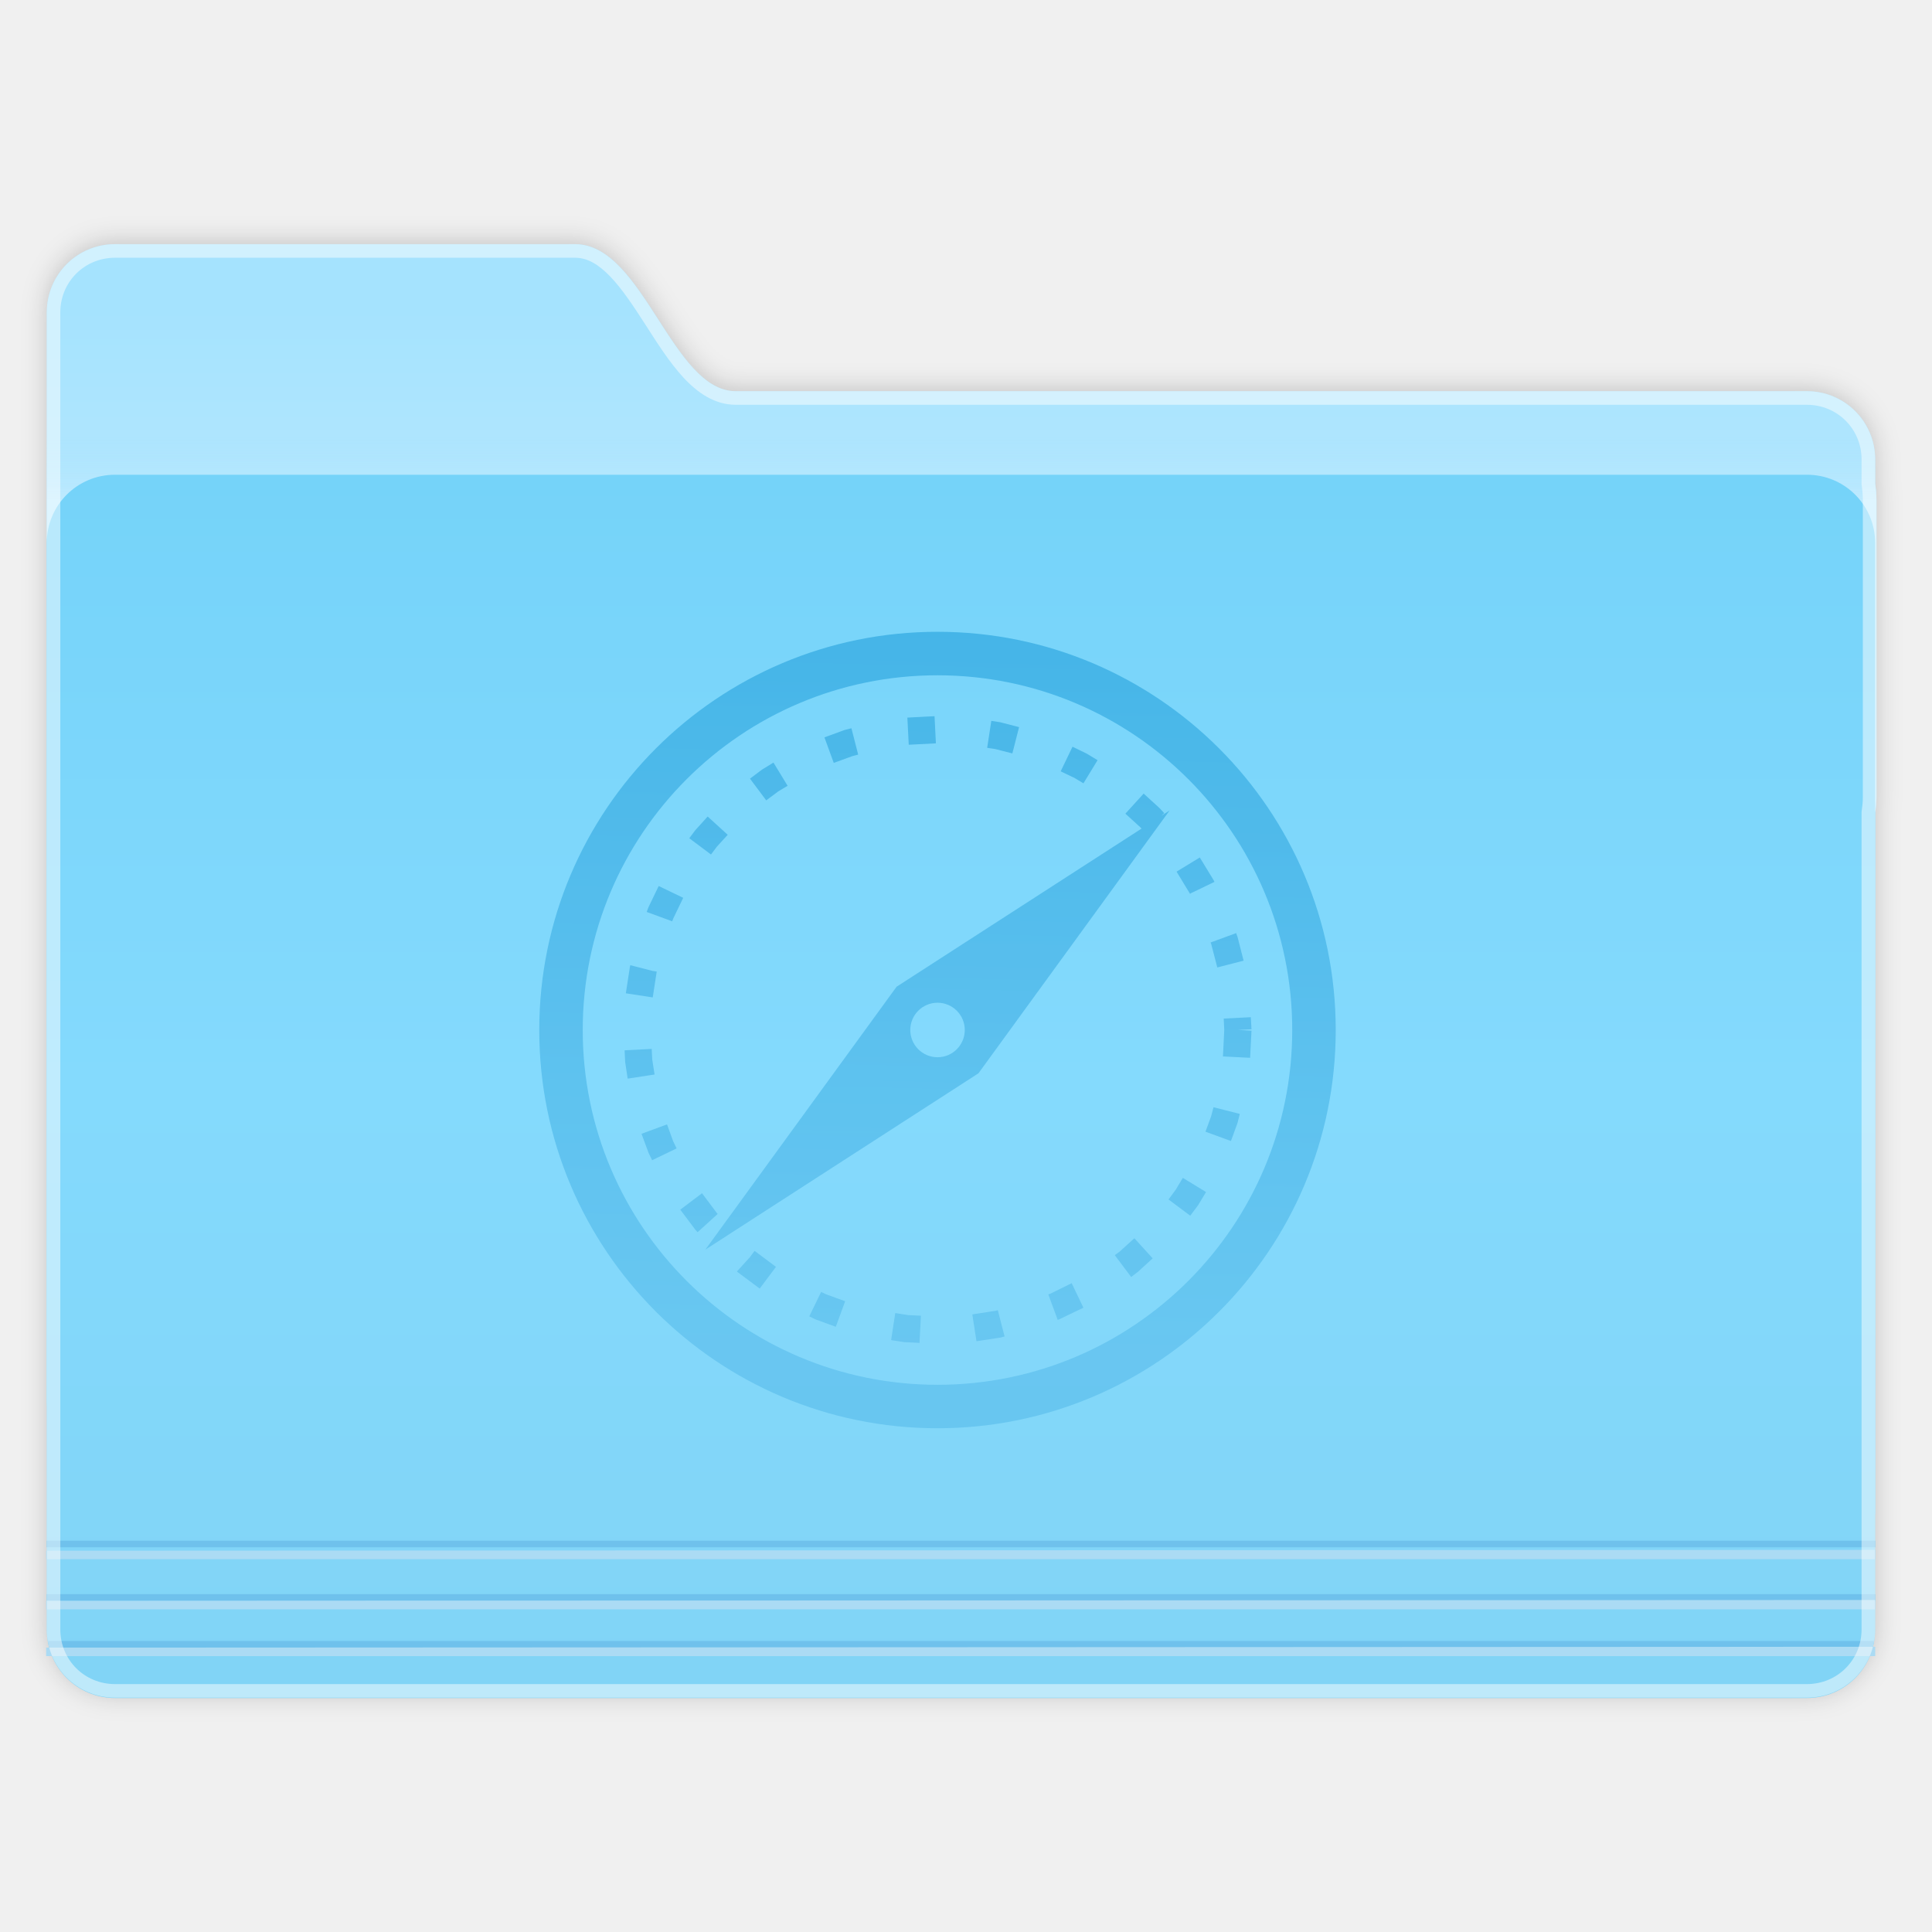
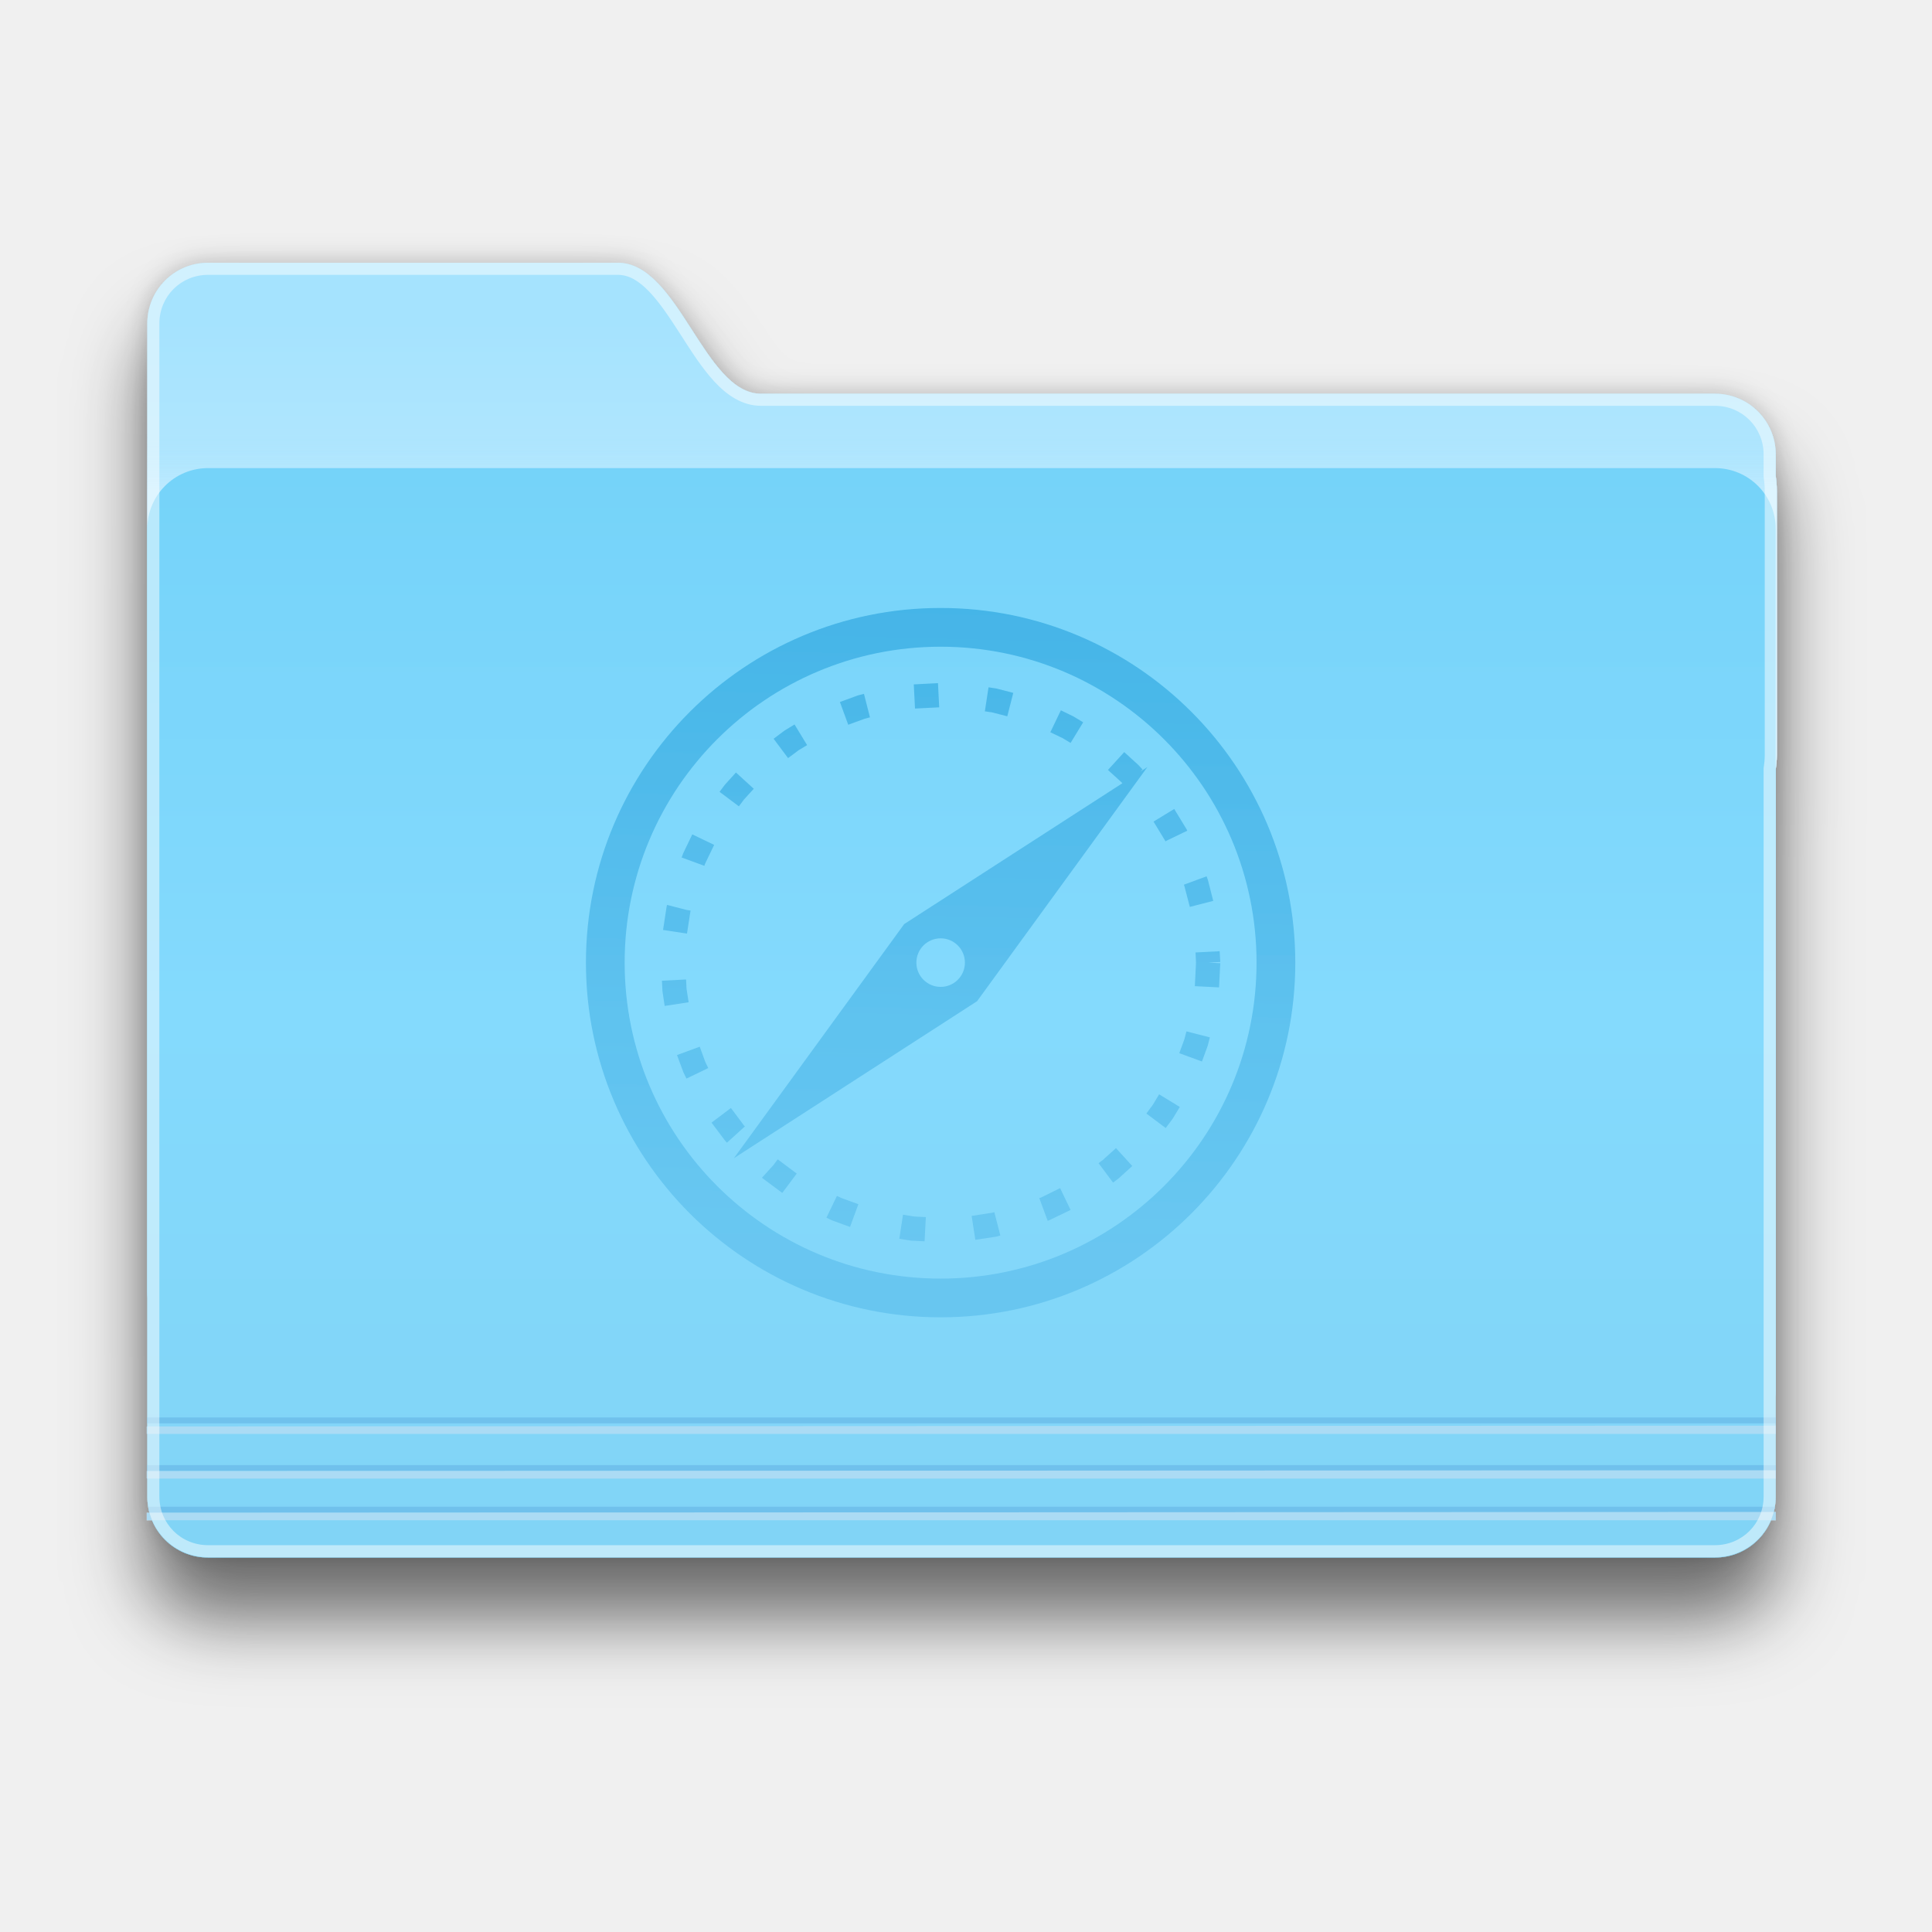
<svg xmlns="http://www.w3.org/2000/svg" width="128" height="128" version="1.1">
-   <linearGradient id="a" x1="-33.765" x2="-33.765" y1="1105.9" y2="1113.2" gradientTransform="translate(0 -4.9687)" gradientUnits="userSpaceOnUse">
-     <stop stop-color="#a5e3fe" offset="0" />
-     <stop stop-color="#b6e7fe" offset="1" />
-   </linearGradient>
-   <linearGradient id="b" x1="-24.331" x2="-24.331" y1="1110.9" y2="1147.2" gradientTransform="translate(0 -4.9687)" gradientUnits="userSpaceOnUse">
-     <stop stop-color="#75d3f9" offset="0" />
-     <stop stop-color="#84dafd" offset=".5" />
-     <stop stop-color="#81d4f6" offset="1" />
-   </linearGradient>
-   <linearGradient id="c" x1="-34.465" x2="-34.465" y1="1109.7" y2="1111.6" gradientTransform="translate(0 -4.9687)" gradientUnits="userSpaceOnUse">
-     <stop stop-color="#a5e3fe" stop-opacity="0" offset="0" />
-     <stop stop-color="#c2ebfe" stop-opacity=".743" offset="1" />
-   </linearGradient>
-   <filter id="d" x="-.016" y="-.02" width="1.032" height="1.041" color-interpolation-filters="sRGB">
-     <feGaussianBlur stdDeviation=".816" />
-   </filter>
-   <linearGradient id="e" x1="-21.401" x2="-21.939" y1="1115.6" y2="1136.9" gradientTransform="translate(0 -4.9687)" gradientUnits="userSpaceOnUse">
-     <stop stop-color="#1296d5" offset="0" />
-     <stop stop-color="#4fb6e8" offset="1" />
-   </linearGradient>
-   <g transform="matrix(2.2139 0 0 2.2139 109.49 -2416.9)">
-     <path transform="matrix(.4517 0 0 .4517 -49.457 1086.7)" d="m7.623 27.084c-2.505 0-4.521 2.016-4.521 4.521v87.252c0 2.505 2.016 4.521 4.521 4.521h112.09c2.505 0 4.523-2.016 4.523-4.521v-54.102c0.05-0.336 0.084-0.676 0.084-1.022v-19.689c0-0.377-0.033-0.744-0.084-1.103v-1.596c0-2.505-2.018-4.521-4.523-4.521h-70.963c-4.236 0-6.117-9.74-10.645-9.74z" filter="url(#d)" opacity=".19" />
-     <path d="m-46.014 1099c-1.132 0-2.042 0.911-2.042 2.043v32.524c0 1.132 0.911 2.042 2.042 2.042h0.739c0.174 0.051 0.358 0.079 0.55 0.079h48.054c1.074 0 1.939 2.267 1.939 1.193v-1.029c0.811 0.577 1.393 1.917 1.393 1.013v-20.849c0.023-0.152 0.038-0.305 0.038-0.461v-8.894c0-0.17-0.015-0.336-0.038-0.498v-0.721c0-1.131-0.911-2.042-2.043-2.042h-32.054c-1.913 0-2.763-4.4-4.808-4.4z" fill="url(#a)" />
-     <path d="m-46.014 1099c-1.132 0-2.042 0.911-2.042 2.043v32.524c0 1.132 0.911 2.042 2.042 2.042h50.631c1.132 0 2.043 2.389 2.043 1.257v-20.849c0.023-0.152 0.038-0.305 0.038-0.461v-8.894c0-0.17-0.015-0.336-0.038-0.498v-0.721c0-1.131-0.911-2.042-2.043-2.042h-32.054c-1.913 0-2.763-4.4-4.808-4.4z" fill="url(#c)" />
-     <path d="m-46.014 1105.9h50.631c1.132 0 2.042 0.911 2.042 2.042v32.524c0 1.132-0.911 2.042-2.042 2.042h-50.631c-1.132 0-2.042-0.911-2.042-2.042v-32.524c0-1.131 0.911-2.042 2.042-2.042z" fill="url(#b)" />
-     <g fill="#6fc1ec" stroke-width=".281">
-       <path d="m-48.024 1140.8c0.012 0.067 0.027 0.132 0.044 0.197h54.563c0.018-0.064 0.033-0.13 0.044-0.197z" />
-       <path d="m-48.056 1139.4v0.197h54.716v-0.197z" />
-       <path d="m-48.056 1137.8v0.197h54.716v-0.197z" />
+   <defs>
+     <filter id="thumb-shadow" x="0" y="0" width="128" height="128" filterUnits="userSpaceOnUse" color-interpolation-filters="sRGB">
+       <feDropShadow dx="0" dy="4" stdDeviation="2.449" flood-color="#000" flood-opacity="0.55" />
+     </filter>
+   </defs>
+   <g filter="url(#thumb-shadow)">
+     <g transform="matrix(0.890625 0 0 0.890625 7 3)">
+       <linearGradient id="a" x1="-33.765" x2="-33.765" y1="1105.9" y2="1113.2" gradientTransform="translate(0 -4.9687)" gradientUnits="userSpaceOnUse">
+         <stop stop-color="#a5e3fe" offset="0" />
+         <stop stop-color="#b6e7fe" offset="1" />
+       </linearGradient>
+       <linearGradient id="b" x1="-24.331" x2="-24.331" y1="1110.9" y2="1147.2" gradientTransform="translate(0 -4.9687)" gradientUnits="userSpaceOnUse">
+         <stop stop-color="#75d3f9" offset="0" />
+         <stop stop-color="#84dafd" offset=".5" />
+         <stop stop-color="#81d4f6" offset="1" />
+       </linearGradient>
+       <linearGradient id="c" x1="-34.465" x2="-34.465" y1="1109.7" y2="1111.6" gradientTransform="translate(0 -4.9687)" gradientUnits="userSpaceOnUse">
+         <stop stop-color="#a5e3fe" stop-opacity="0" offset="0" />
+         <stop stop-color="#c2ebfe" stop-opacity=".743" offset="1" />
+       </linearGradient>
+       <filter id="d" x="-.016" y="-.02" width="1.032" height="1.041" color-interpolation-filters="sRGB">
+         <feGaussianBlur stdDeviation=".816" />
+       </filter>
+       <linearGradient id="e" x1="-21.401" x2="-21.939" y1="1115.6" y2="1136.9" gradientTransform="translate(0 -4.9687)" gradientUnits="userSpaceOnUse">
+         <stop stop-color="#1296d5" offset="0" />
+         <stop stop-color="#4fb6e8" offset="1" />
+       </linearGradient>
+       <g transform="matrix(2.2139 0 0 2.2139 109.49 -2416.9)">
+         <path transform="matrix(.4517 0 0 .4517 -49.457 1086.7)" d="m7.623 27.084c-2.505 0-4.521 2.016-4.521 4.521v87.252c0 2.505 2.016 4.521 4.521 4.521h112.09c2.505 0 4.523-2.016 4.523-4.521v-54.102c0.05-0.336 0.084-0.676 0.084-1.022v-19.689c0-0.377-0.033-0.744-0.084-1.103v-1.596c0-2.505-2.018-4.521-4.523-4.521h-70.963c-4.236 0-6.117-9.74-10.645-9.74z" filter="url(#d)" opacity=".19" />
+         <path d="m-46.014 1099c-1.132 0-2.042 0.911-2.042 2.043v32.524c0 1.132 0.911 2.042 2.042 2.042h0.739c0.174 0.051 0.358 0.079 0.55 0.079h48.054c1.074 0 1.939 2.267 1.939 1.193v-1.029c0.811 0.577 1.393 1.917 1.393 1.013v-20.849c0.023-0.152 0.038-0.305 0.038-0.461v-8.894c0-0.17-0.015-0.336-0.038-0.498v-0.721c0-1.131-0.911-2.042-2.043-2.042h-32.054c-1.913 0-2.763-4.4-4.808-4.4z" fill="url(#a)" />
+         <path d="m-46.014 1099c-1.132 0-2.042 0.911-2.042 2.043v32.524c0 1.132 0.911 2.042 2.042 2.042h50.631c1.132 0 2.043 2.389 2.043 1.257v-20.849c0.023-0.152 0.038-0.305 0.038-0.461v-8.894c0-0.17-0.015-0.336-0.038-0.498v-0.721c0-1.131-0.911-2.042-2.043-2.042h-32.054c-1.913 0-2.763-4.4-4.808-4.4z" fill="url(#c)" />
+         <path d="m-46.014 1105.9h50.631c1.132 0 2.042 0.911 2.042 2.042v32.524c0 1.132-0.911 2.042-2.042 2.042h-50.631c-1.132 0-2.042-0.911-2.042-2.042v-32.524c0-1.131 0.911-2.042 2.042-2.042z" fill="url(#b)" />
+         <g fill="#6fc1ec" stroke-width=".281">
+           <path d="m-48.024 1140.8c0.012 0.067 0.027 0.132 0.044 0.197h54.563c0.018-0.064 0.033-0.13 0.044-0.197z" />
+           <path d="m-48.056 1139.4v0.197h54.716v-0.197z" />
+           <path d="m-48.056 1137.8v0.197h54.716v-0.197z" />
+         </g>
+         <path d="m-48.074 1138.1v0.253h54.735v-0.278z" fill="#abdbf4" />
+         <path d="m-48.074 1139.6v0.253h54.735v-0.279z" fill="#abdbf4" />
+         <path d="m-48.074 1141v0.253h54.735v-0.279z" fill="#abdbf4" />
+         <path d="m-46.014 1099c-1.132 0-2.042 0.911-2.042 2.042v39.412c0 1.132 0.911 2.042 2.042 2.042h50.631c1.132 0 2.043-0.911 2.043-2.042v-24.438c0.023-0.152 0.038-0.305 0.038-0.461v-8.894c0-0.17-0.015-0.336-0.038-0.498v-0.721c0-1.131-0.912-2.042-2.043-2.042h-32.054c-1.913 0-2.763-4.4-4.808-4.4zm0 0.407h13.769c0.366 0 0.696 0.193 1.052 0.563 0.357 0.37 0.706 0.902 1.059 1.45 0.353 0.549 0.709 1.114 1.127 1.568 0.419 0.454 0.935 0.819 1.569 0.819h32.054c0.913 0 1.637 0.723 1.637 1.636v0.749l0.004 0.028c0.021 0.149 0.034 0.295 0.034 0.442v8.894c0 0.129-0.013 0.262-0.034 0.401l-0.004 0.03v24.468c0 0.913-0.723 1.636-1.637 1.636h-50.631c-0.913 0-1.636-0.722-1.636-1.636v-39.412c0-0.913 0.722-1.636 1.636-1.636z" fill="#fff" fill-opacity=".488" stroke-width=".452" />
+         <path d="m-21.401 1110.6a11.917 11.917 0 0 0-11.917 11.918 11.917 11.917 0 0 0 11.917 11.917 11.917 11.917 0 0 0 11.918-11.917 11.917 11.917 0 0 0-11.918-11.918zm0 1.302a10.616 10.616 0 0 1 10.616 10.616 10.616 10.616 0 0 1-10.616 10.616 10.616 10.616 0 0 1-10.616-10.616 10.616 10.616 0 0 1 10.616-10.616zm-0.088 1.224-0.813 0.042 0.041 0.812 0.813-0.041zm1.699 0.14-0.124 0.807 0.238 0.035 0.516 0.132 0.201-0.787-0.529-0.137-0.04-0.01zm-4.186 0.221-0.199 0.05-0.039 0.014-0.57 0.209 0.279 0.764 0.557-0.203 0.174-0.045zm6.616 0.552-0.354 0.737 0.386 0.185h6e-3l0.289 0.174 0.423-0.693-0.296-0.179-0.034-0.02zm-8.949 0.475-0.328 0.201-0.032 0.022-0.343 0.258 0.486 0.65 0.334-0.248 0.01-0.01 0.296-0.178zm11.078 0.928-0.547 0.601 0.447 0.407 0.036 0.04-7.33 4.732-5.722 7.867 8.172-5.276 5.722-7.867-0.249 0.161 0.087-0.079-0.129-0.14-0.027-0.026zm-13.047 0.686-0.359 0.397-0.024 0.029-0.168 0.224 0.65 0.487 0.162-0.215 0.006-0.01 0.333-0.365zm14.727 1.226-0.695 0.424 0.39 0.643 0.01 0.019h5e-3l0.029-0.018 0.7-0.338-0.016-0.034-0.019-0.033zm-16.193 0.854-0.305 0.633-0.013 0.034-0.041 0.109 0.764 0.28 0.026-0.072 0.004-0.01 0.299-0.621zm17.281 1.409-0.764 0.281 0.018 0.048 0.182 0.699 0.787-0.203-0.179-0.701-0.014-0.039zm-18.129 0.96-0.008 0.026-0.008 0.041-0.119 0.775 0.805 0.123 0.117-0.761 0.002-0.014-0.131-0.02zm9.192 1.124a0.816 0.816 0 0 1 0.816 0.815 0.816 0.816 0 0 1-0.816 0.816 0.816 0.816 0 0 1-0.815-0.816 0.816 0.816 0 0 1 0.815-0.815zm9.376 0.432-0.811 0.042 0.016 0.34-0.039 0.793 0.813 0.041 0.041-0.812-0.406-0.022 0.406-0.02zm-17.929 0.95-0.811 0.042 0.016 0.33 0.004 0.041 0.072 0.476 0.805-0.123-0.071-0.457zm16.813 1.745-0.067 0.253-2e-3 0.01-0.172 0.469 0.762 0.279 0.185-0.506 0.013-0.039 0.067-0.266zm-16.354 0.514-0.764 0.281 0.196 0.529 0.013 0.037 0.109 0.225 0.732-0.354-0.103-0.214-0.004-0.011zm15.435 1.6-0.213 0.356-8e-3 0.01-0.207 0.28 0.65 0.486 0.217-0.289 0.022-0.031 0.234-0.388zm-14.388 0.46-0.651 0.491 0.438 0.584 0.024 0.029 0.056 0.062 0.602-0.547-0.032-0.033-0.005-0.01zm12.939 1.347-0.417 0.377-8e-3 0.01-0.161 0.119 0.489 0.653 0.168-0.127 0.029-0.023 0.447-0.407zm-11.365 0.377-0.148 0.197-0.381 0.42 0.011 0.011 0.029 0.023 0.641 0.478 0.486-0.65zm9.488 0.968-0.656 0.323h-0.011l-0.032 0.012 0.281 0.763 0.043-0.016 0.035-0.016 0.691-0.333zm-7.498 0.261-0.354 0.732 0.162 0.078 0.037 0.016 0.594 0.217 0.28-0.764-0.574-0.209zm5.287 0.546-0.064 0.019-0.698 0.108 0.124 0.803 0.708-0.108 0.04-0.01 0.093-0.025zm-3.068 0.087-0.124 0.809 0.408 0.063h0.041l0.4 0.02 0.042-0.813-0.381-0.018z" fill="url(#e)" opacity=".504" />
+       </g>
    </g>
-     <path d="m-48.074 1138.1v0.253h54.735v-0.278z" fill="#abdbf4" />
-     <path d="m-48.074 1139.6v0.253h54.735v-0.279z" fill="#abdbf4" />
-     <path d="m-48.074 1141v0.253h54.735v-0.279z" fill="#abdbf4" />
-     <path d="m-46.014 1099c-1.132 0-2.042 0.911-2.042 2.042v39.412c0 1.132 0.911 2.042 2.042 2.042h50.631c1.132 0 2.043-0.911 2.043-2.042v-24.438c0.023-0.152 0.038-0.305 0.038-0.461v-8.894c0-0.17-0.015-0.336-0.038-0.498v-0.721c0-1.131-0.912-2.042-2.043-2.042h-32.054c-1.913 0-2.763-4.4-4.808-4.4zm0 0.407h13.769c0.366 0 0.696 0.193 1.052 0.563 0.357 0.37 0.706 0.902 1.059 1.45 0.353 0.549 0.709 1.114 1.127 1.568 0.419 0.454 0.935 0.819 1.569 0.819h32.054c0.913 0 1.637 0.723 1.637 1.636v0.749l0.004 0.028c0.021 0.149 0.034 0.295 0.034 0.442v8.894c0 0.129-0.013 0.262-0.034 0.401l-0.004 0.03v24.468c0 0.913-0.723 1.636-1.637 1.636h-50.631c-0.913 0-1.636-0.722-1.636-1.636v-39.412c0-0.913 0.722-1.636 1.636-1.636z" fill="#fff" fill-opacity=".488" stroke-width=".452" />
-     <path d="m-21.401 1110.6a11.917 11.917 0 0 0-11.917 11.918 11.917 11.917 0 0 0 11.917 11.917 11.917 11.917 0 0 0 11.918-11.917 11.917 11.917 0 0 0-11.918-11.918zm0 1.302a10.616 10.616 0 0 1 10.616 10.616 10.616 10.616 0 0 1-10.616 10.616 10.616 10.616 0 0 1-10.616-10.616 10.616 10.616 0 0 1 10.616-10.616zm-0.088 1.224-0.813 0.042 0.041 0.812 0.813-0.041zm1.699 0.14-0.124 0.807 0.238 0.035 0.516 0.132 0.201-0.787-0.529-0.137-0.04-0.01zm-4.186 0.221-0.199 0.05-0.039 0.014-0.57 0.209 0.279 0.764 0.557-0.203 0.174-0.045zm6.616 0.552-0.354 0.737 0.386 0.185h6e-3l0.289 0.174 0.423-0.693-0.296-0.179-0.034-0.02zm-8.949 0.475-0.328 0.201-0.032 0.022-0.343 0.258 0.486 0.65 0.334-0.248 0.01-0.01 0.296-0.178zm11.078 0.928-0.547 0.601 0.447 0.407 0.036 0.04-7.33 4.732-5.722 7.867 8.172-5.276 5.722-7.867-0.249 0.161 0.087-0.079-0.129-0.14-0.027-0.026zm-13.047 0.686-0.359 0.397-0.024 0.029-0.168 0.224 0.65 0.487 0.162-0.215 0.006-0.01 0.333-0.365zm14.727 1.226-0.695 0.424 0.39 0.643 0.01 0.019h5e-3l0.029-0.018 0.7-0.338-0.016-0.034-0.019-0.033zm-16.193 0.854-0.305 0.633-0.013 0.034-0.041 0.109 0.764 0.28 0.026-0.072 0.004-0.01 0.299-0.621zm17.281 1.409-0.764 0.281 0.018 0.048 0.182 0.699 0.787-0.203-0.179-0.701-0.014-0.039zm-18.129 0.96-0.008 0.026-0.008 0.041-0.119 0.775 0.805 0.123 0.117-0.761 0.002-0.014-0.131-0.02zm9.192 1.124a0.816 0.816 0 0 1 0.816 0.815 0.816 0.816 0 0 1-0.816 0.816 0.816 0.816 0 0 1-0.815-0.816 0.816 0.816 0 0 1 0.815-0.815zm9.376 0.432-0.811 0.042 0.016 0.34-0.039 0.793 0.813 0.041 0.041-0.812-0.406-0.022 0.406-0.02zm-17.929 0.95-0.811 0.042 0.016 0.33 0.004 0.041 0.072 0.476 0.805-0.123-0.071-0.457zm16.813 1.745-0.067 0.253-2e-3 0.01-0.172 0.469 0.762 0.279 0.185-0.506 0.013-0.039 0.067-0.266zm-16.354 0.514-0.764 0.281 0.196 0.529 0.013 0.037 0.109 0.225 0.732-0.354-0.103-0.214-0.004-0.011zm15.435 1.6-0.213 0.356-8e-3 0.01-0.207 0.28 0.65 0.486 0.217-0.289 0.022-0.031 0.234-0.388zm-14.388 0.46-0.651 0.491 0.438 0.584 0.024 0.029 0.056 0.062 0.602-0.547-0.032-0.033-0.005-0.01zm12.939 1.347-0.417 0.377-8e-3 0.01-0.161 0.119 0.489 0.653 0.168-0.127 0.029-0.023 0.447-0.407zm-11.365 0.377-0.148 0.197-0.381 0.42 0.011 0.011 0.029 0.023 0.641 0.478 0.486-0.65zm9.488 0.968-0.656 0.323h-0.011l-0.032 0.012 0.281 0.763 0.043-0.016 0.035-0.016 0.691-0.333zm-7.498 0.261-0.354 0.732 0.162 0.078 0.037 0.016 0.594 0.217 0.28-0.764-0.574-0.209zm5.287 0.546-0.064 0.019-0.698 0.108 0.124 0.803 0.708-0.108 0.04-0.01 0.093-0.025zm-3.068 0.087-0.124 0.809 0.408 0.063h0.041l0.4 0.02 0.042-0.813-0.381-0.018z" fill="url(#e)" opacity=".504" />
  </g>
</svg>
